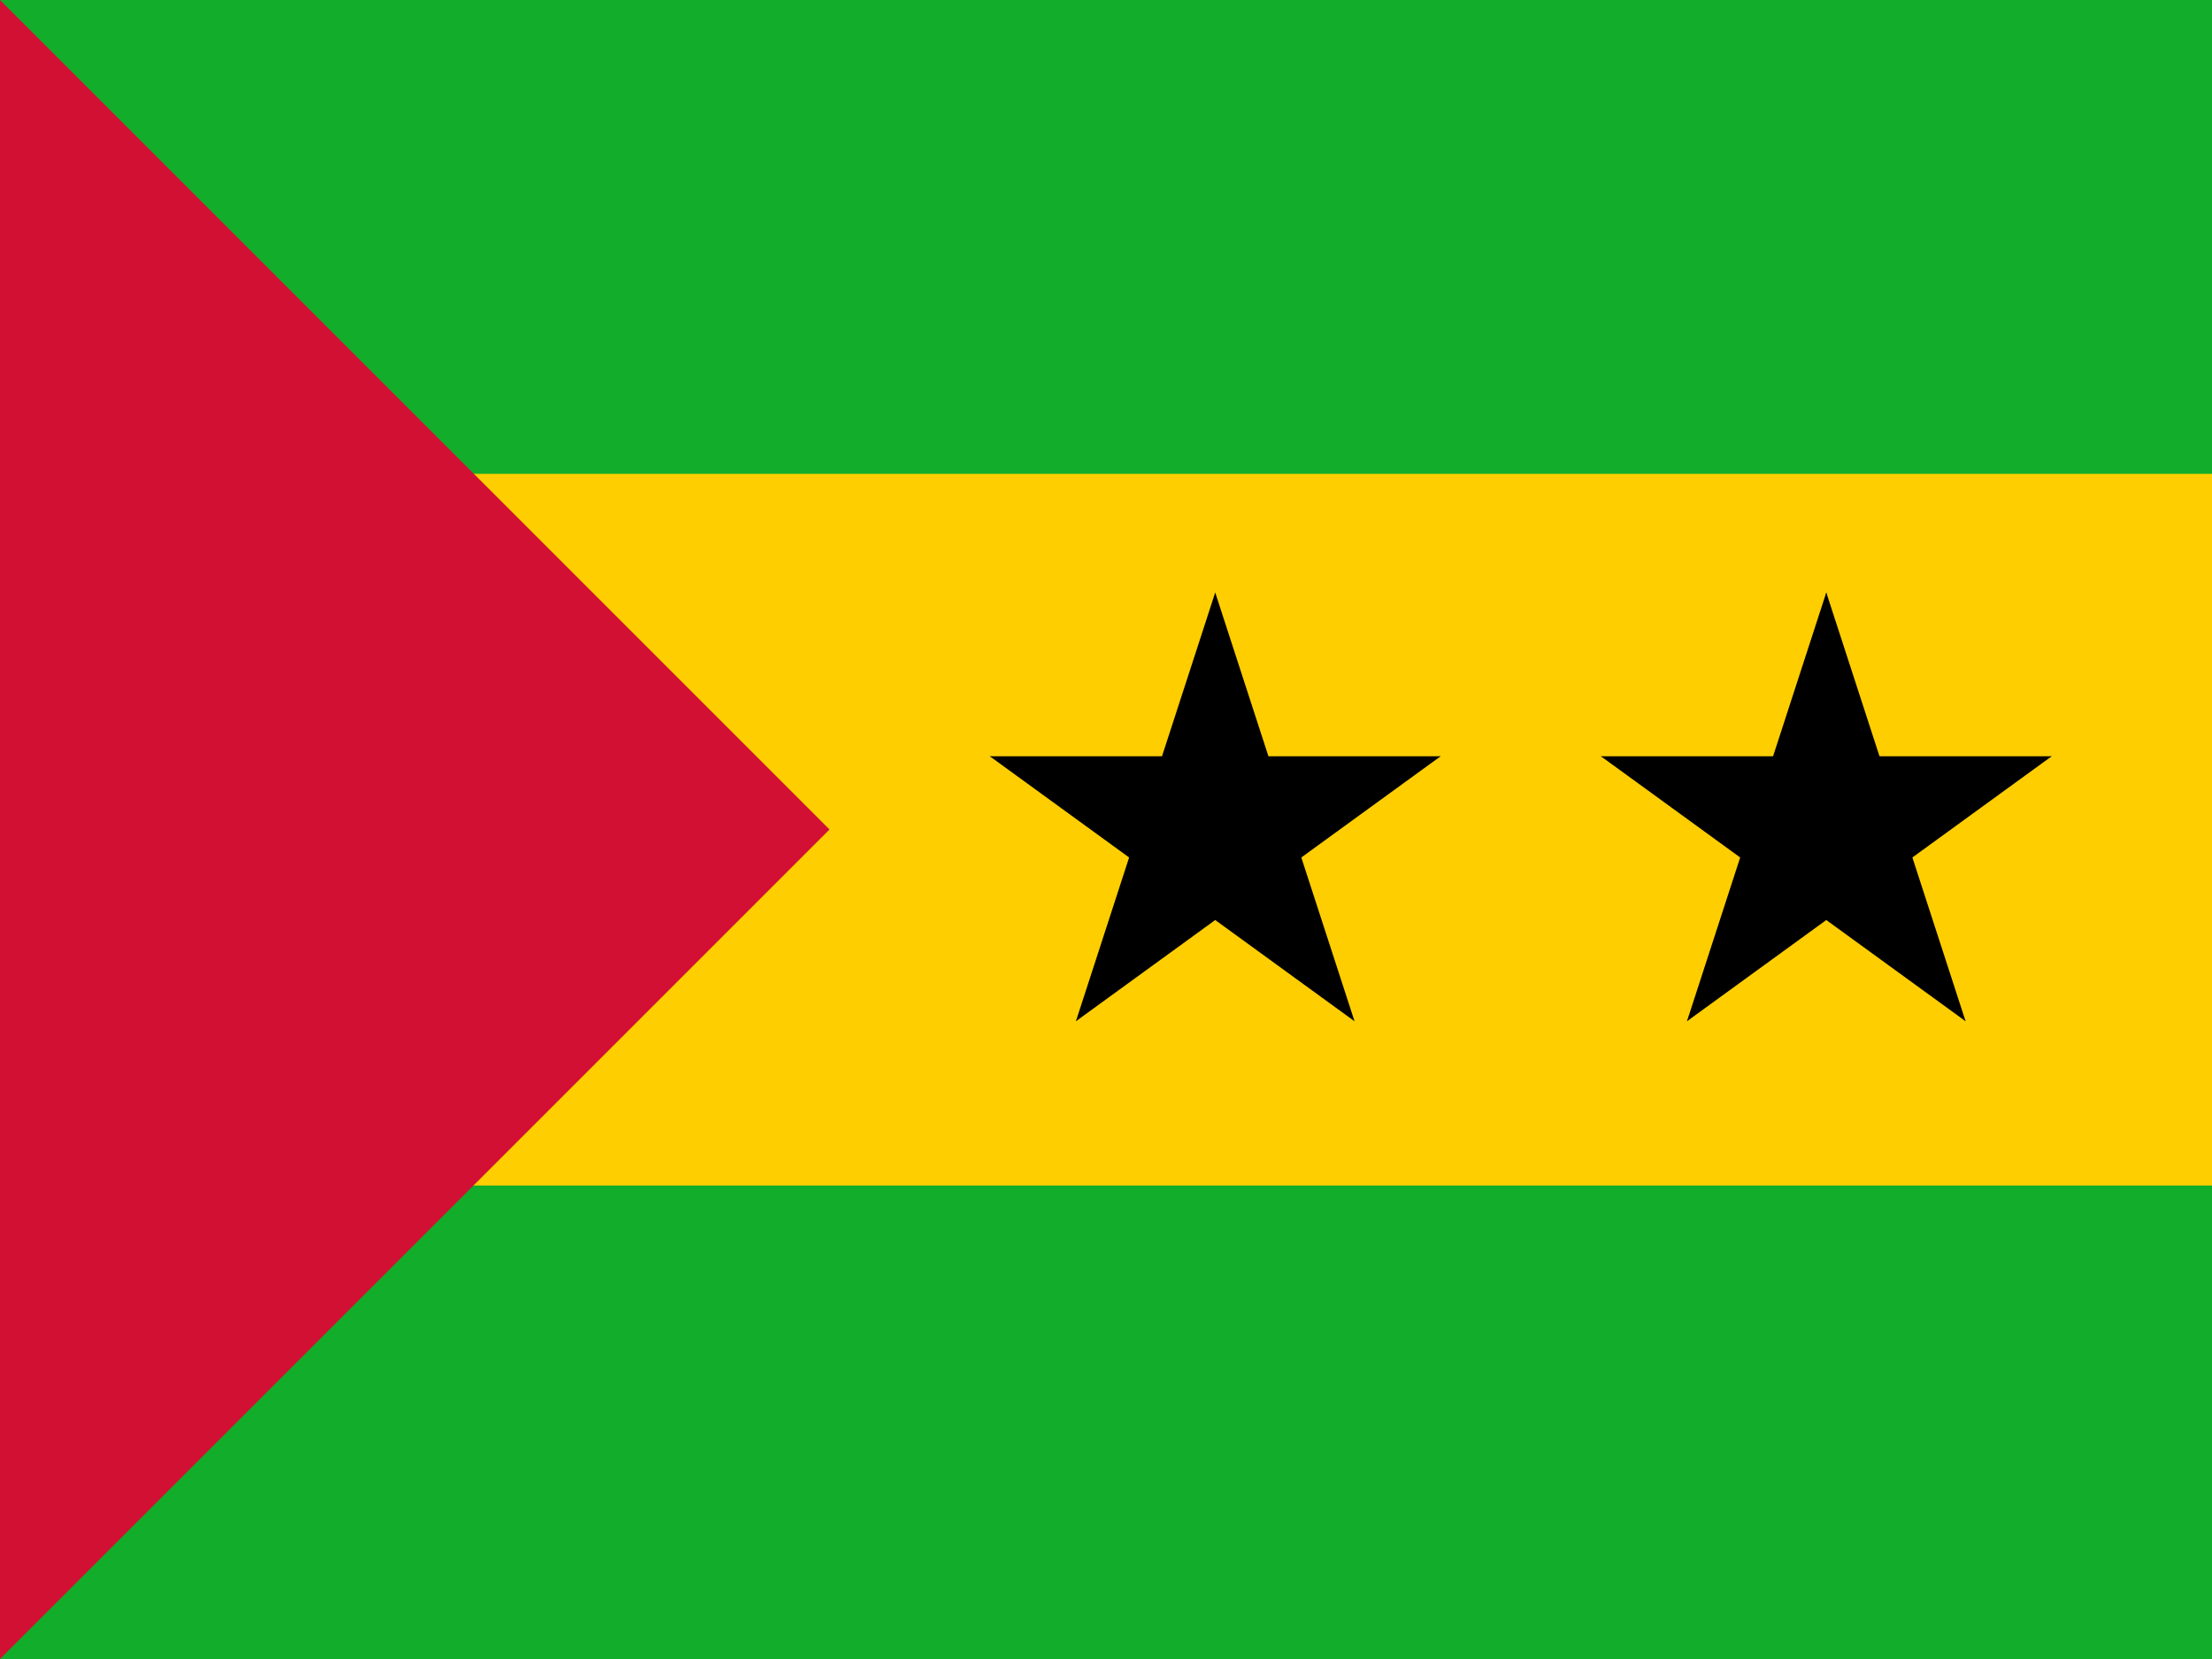
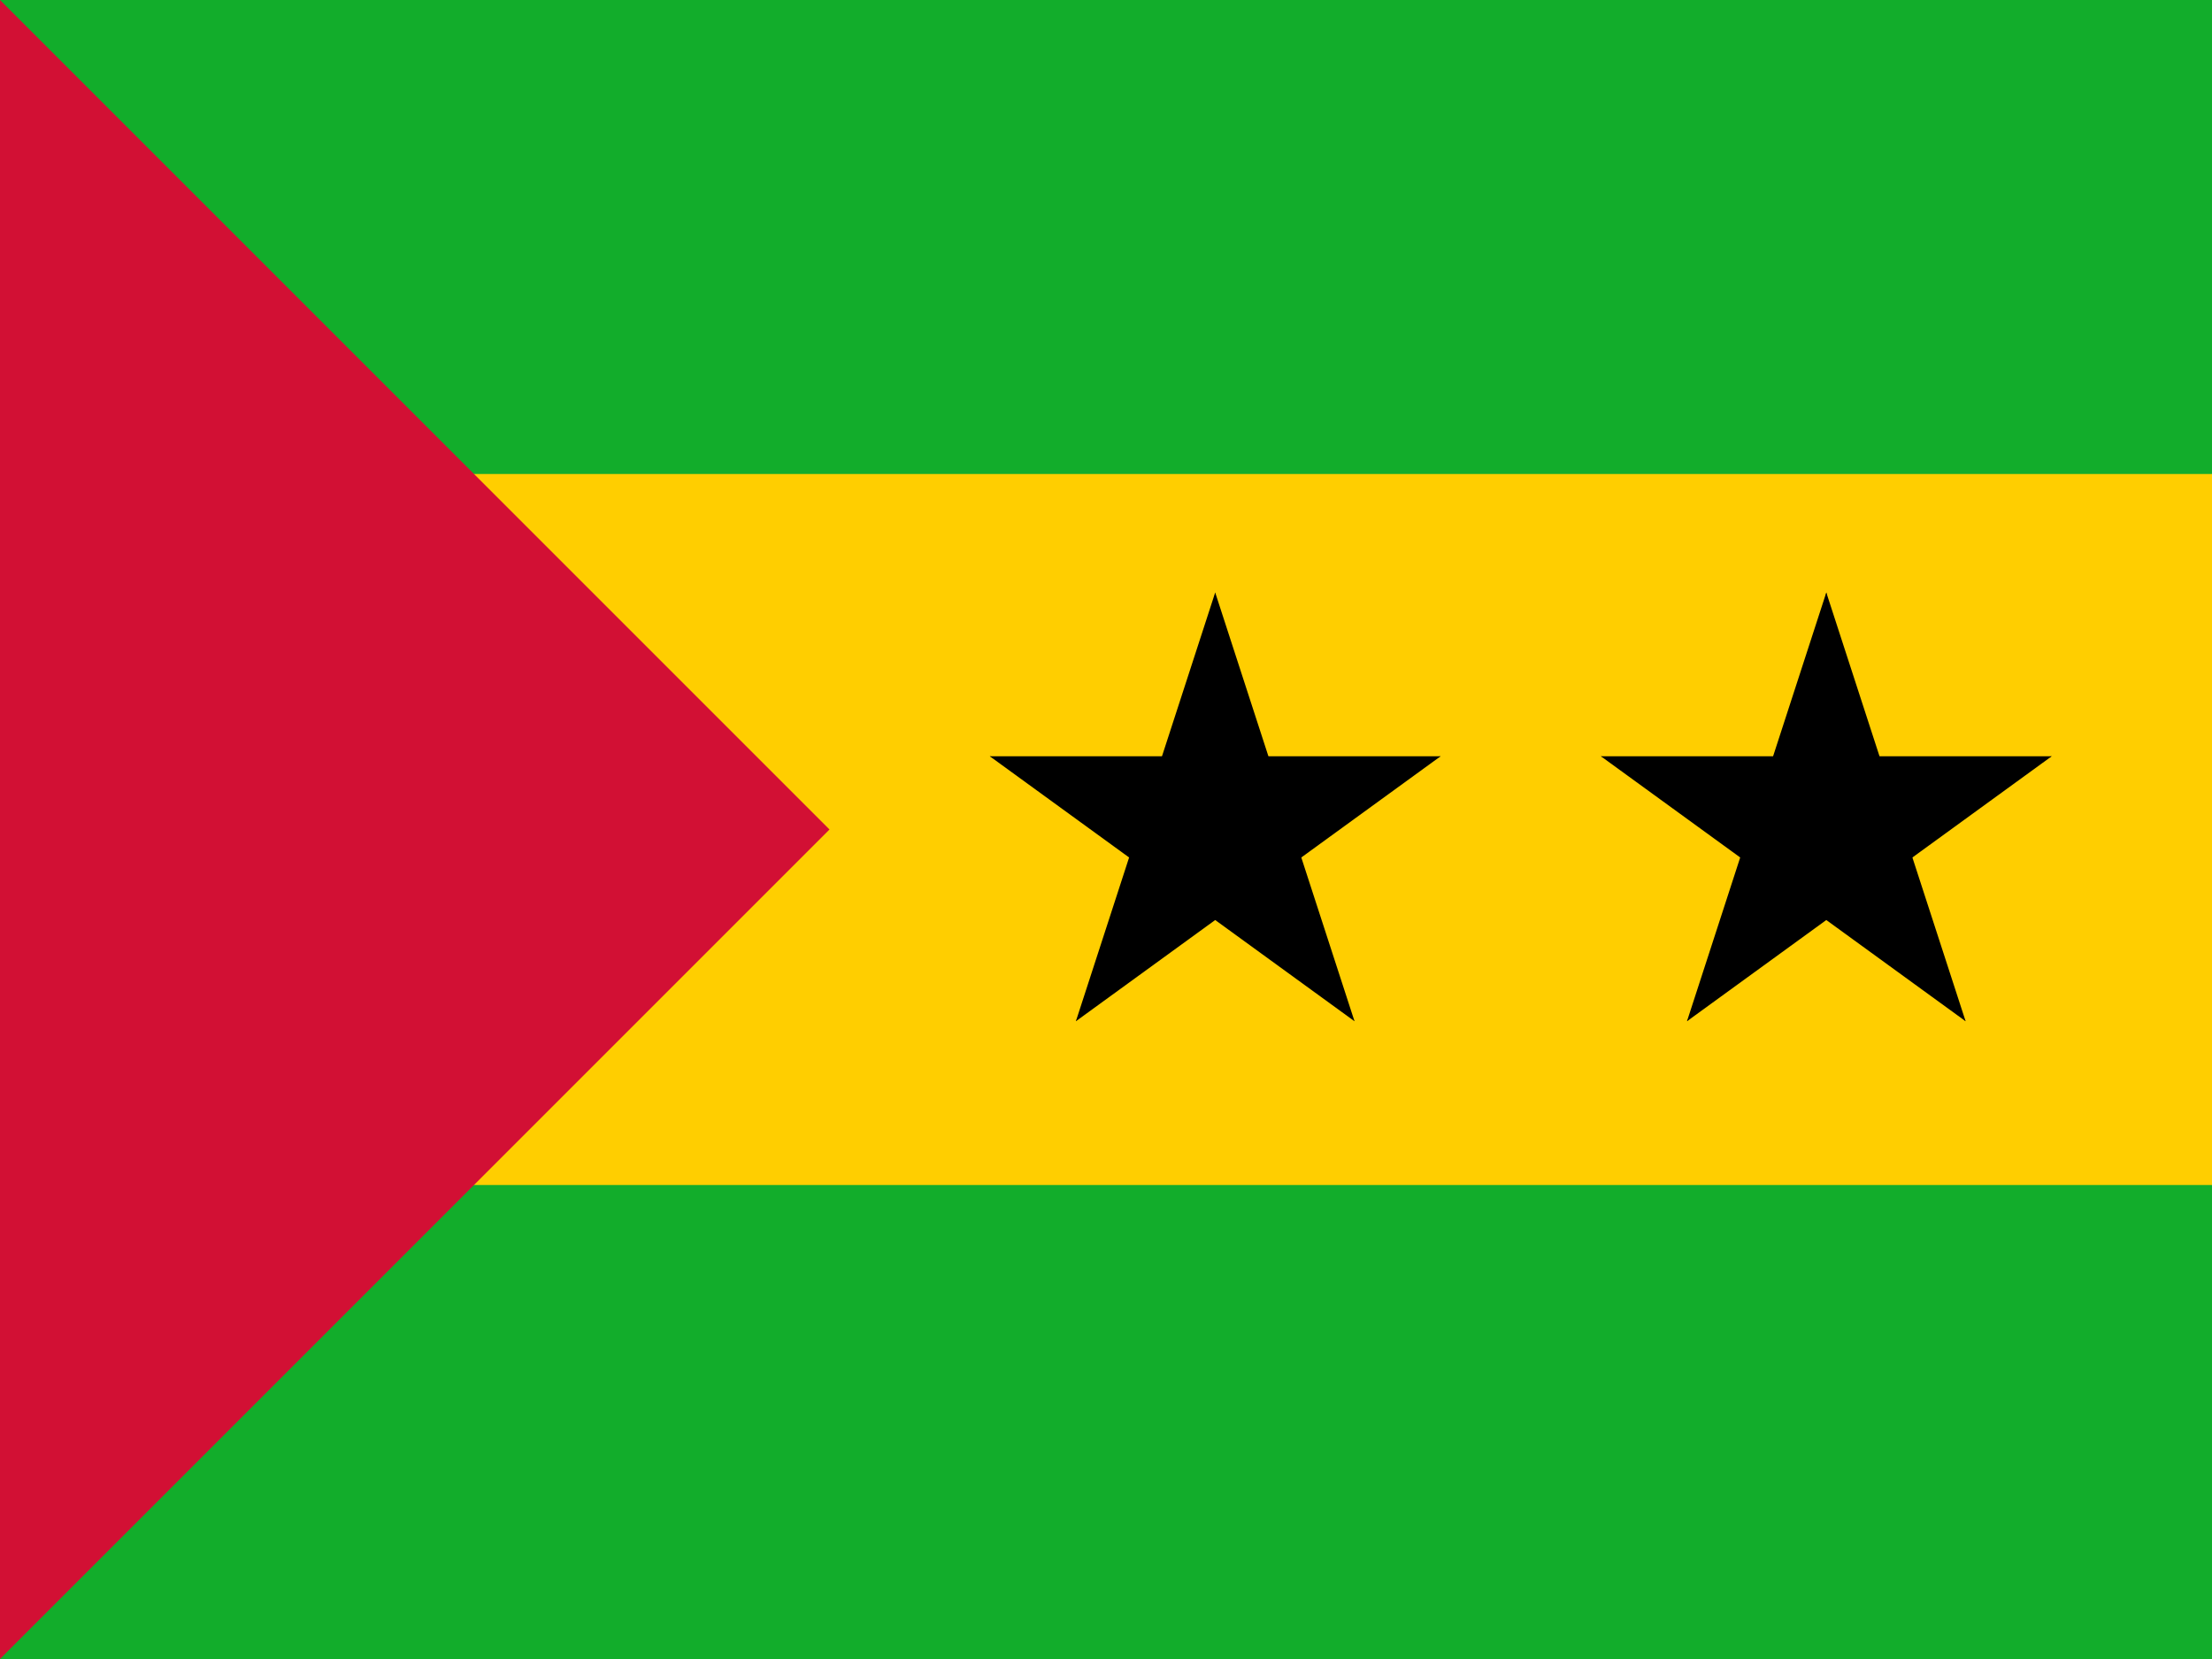
<svg xmlns="http://www.w3.org/2000/svg" xmlns:xlink="http://www.w3.org/1999/xlink" id="flag-icon-css-st" width="640" height="480">
  <path fill="#12ad2b" d="M0 0h640v480H0z" />
-   <path fill="#ffce00" d="M0 137.1h640V343H0z" />
+   <path fill="#ffce00" d="M0 137.143h640v205.714H0z" />
  <path fill="#d21034" d="M0 0v480l240-240" />
-   <g id="c" transform="translate(351.6 240) scale(.34286)">
+   <g id="c" transform="translate(351.595 240) scale(.34286)">
    <g id="b">
      <path id="a" d="M0-200V0h100" transform="rotate(18 0 -200)" />
      <use width="100%" height="100%" transform="scale(-1 1)" xlink:href="#a" />
    </g>
    <use width="100%" height="100%" transform="rotate(72)" xlink:href="#b" />
    <use width="100%" height="100%" transform="rotate(144)" xlink:href="#b" />
    <use width="100%" height="100%" transform="rotate(-144)" xlink:href="#b" />
    <use width="100%" height="100%" transform="rotate(-72)" xlink:href="#b" />
  </g>
-   <use width="100%" height="100%" x="700" transform="translate(-523.2)" xlink:href="#c" />
+   <use width="100%" height="100%" x="700" transform="translate(-523.19)" xlink:href="#c" />
</svg>
